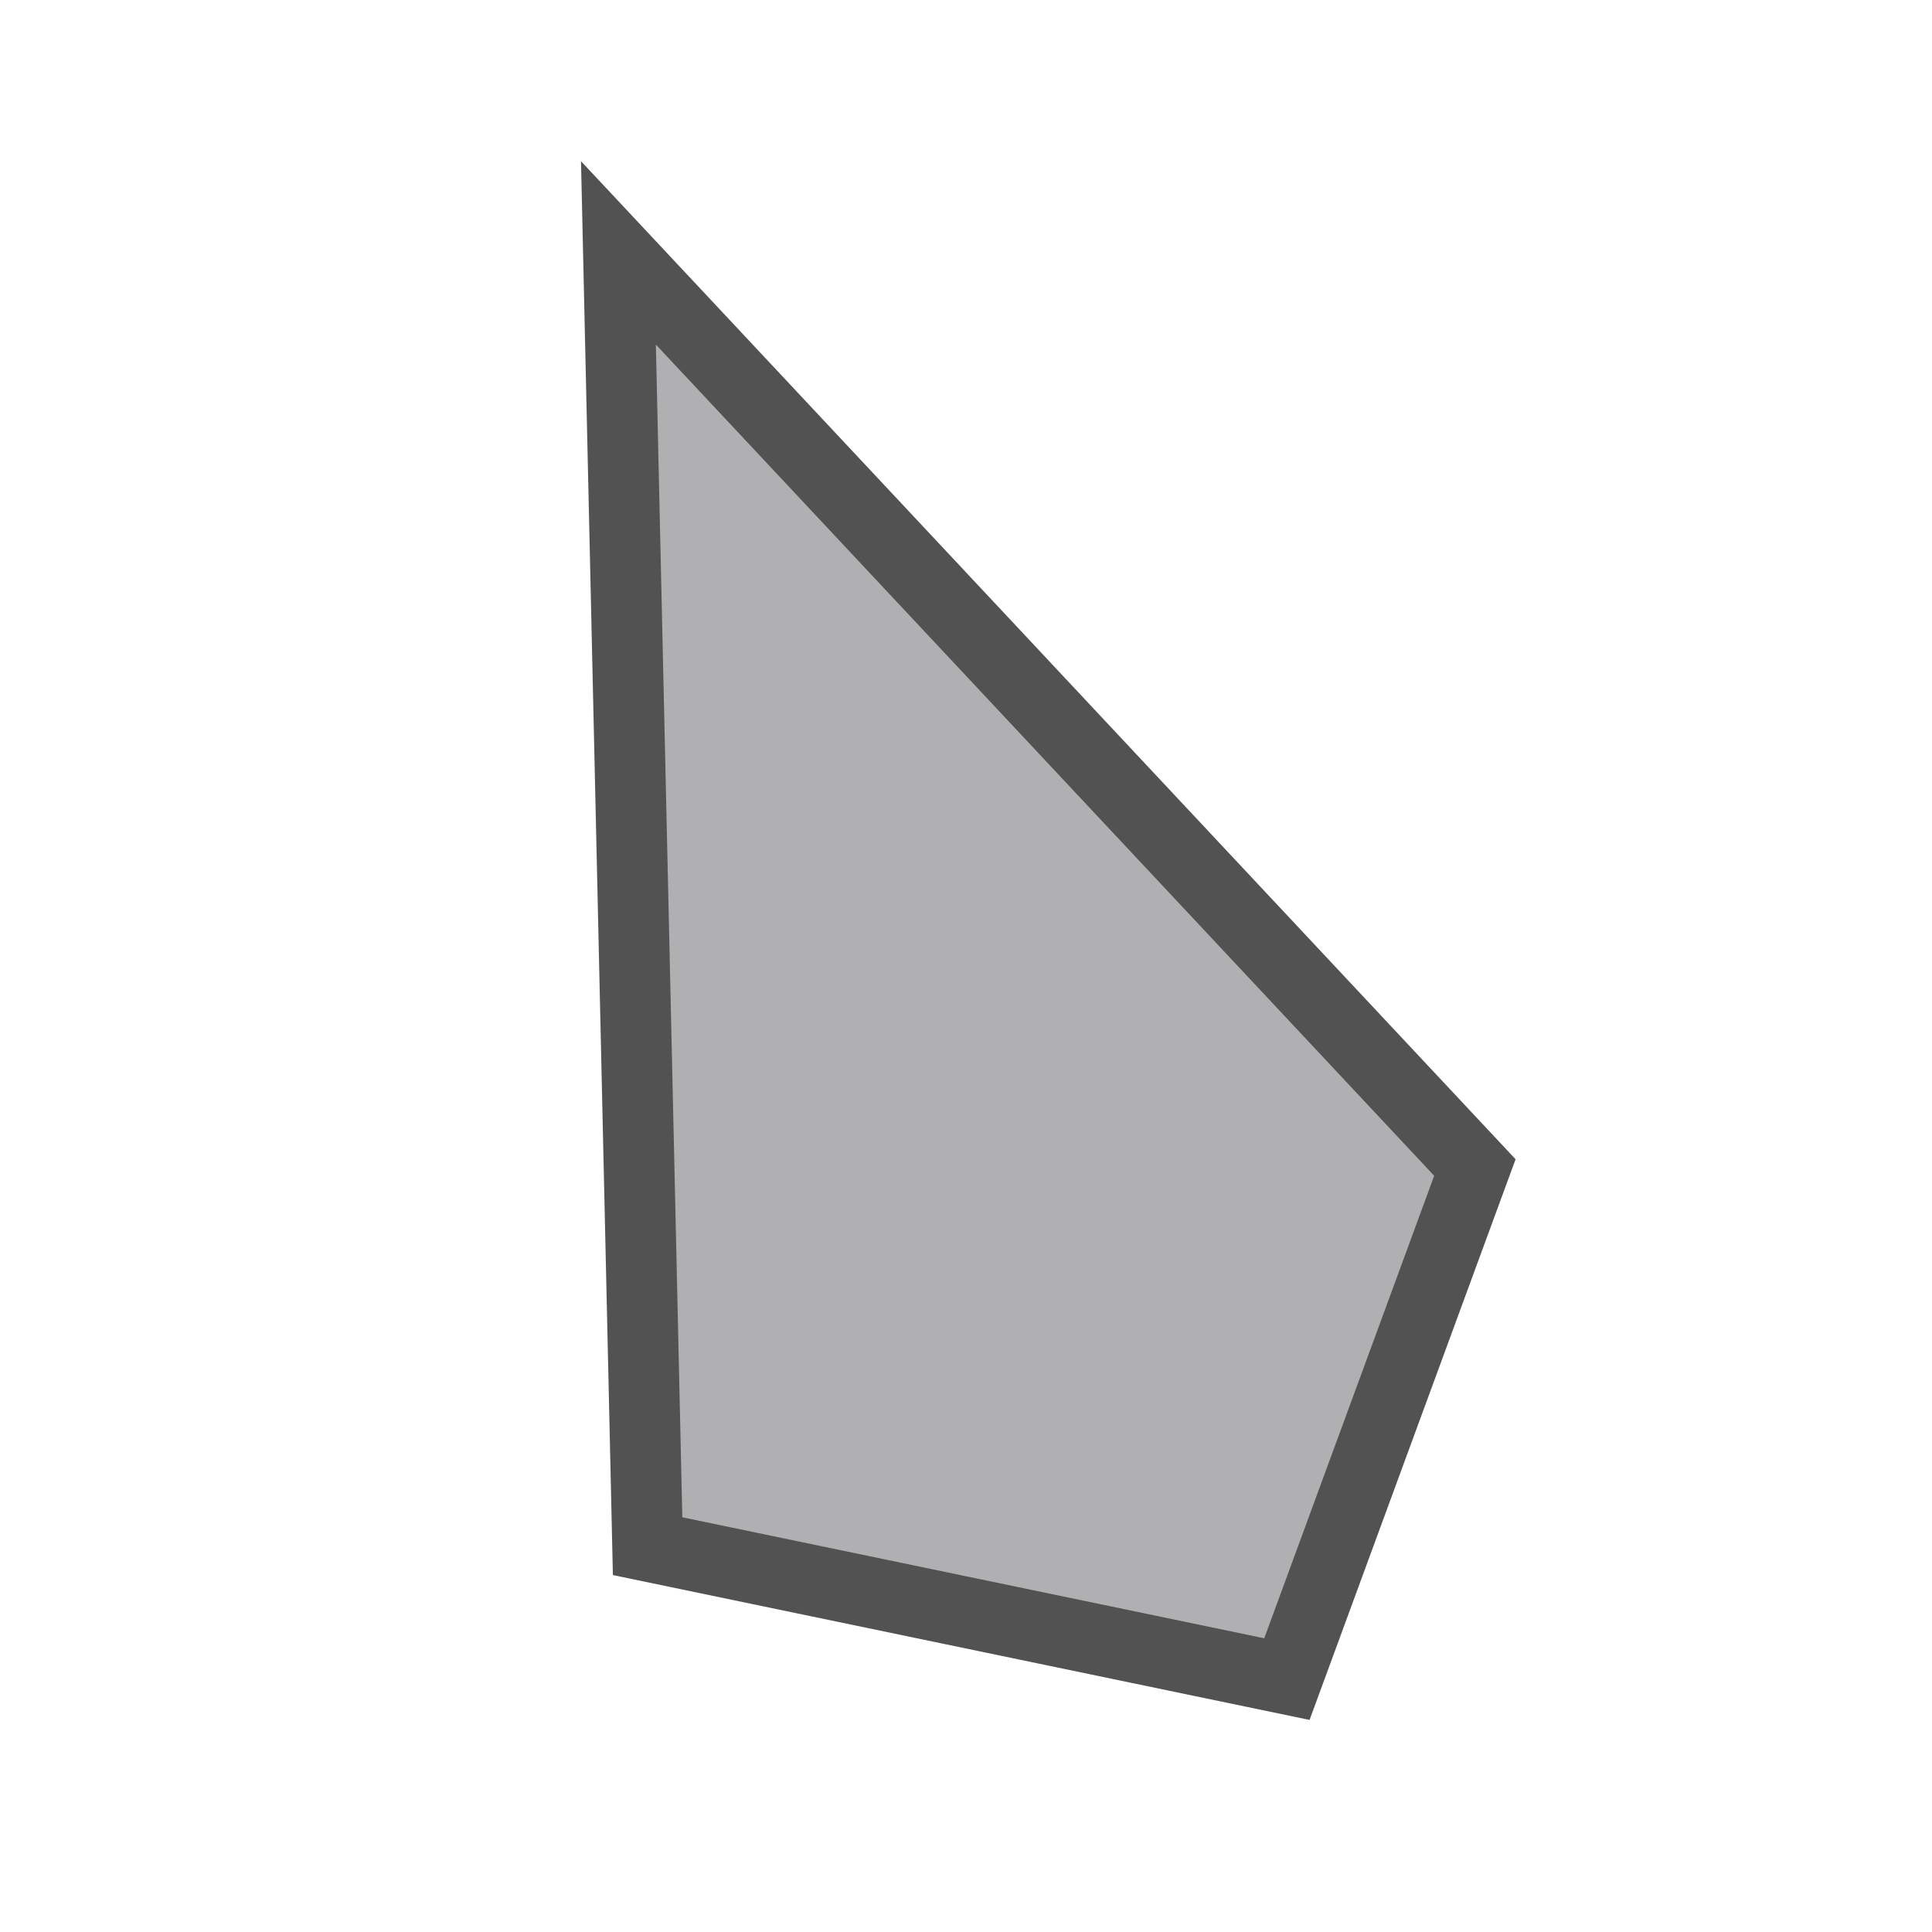
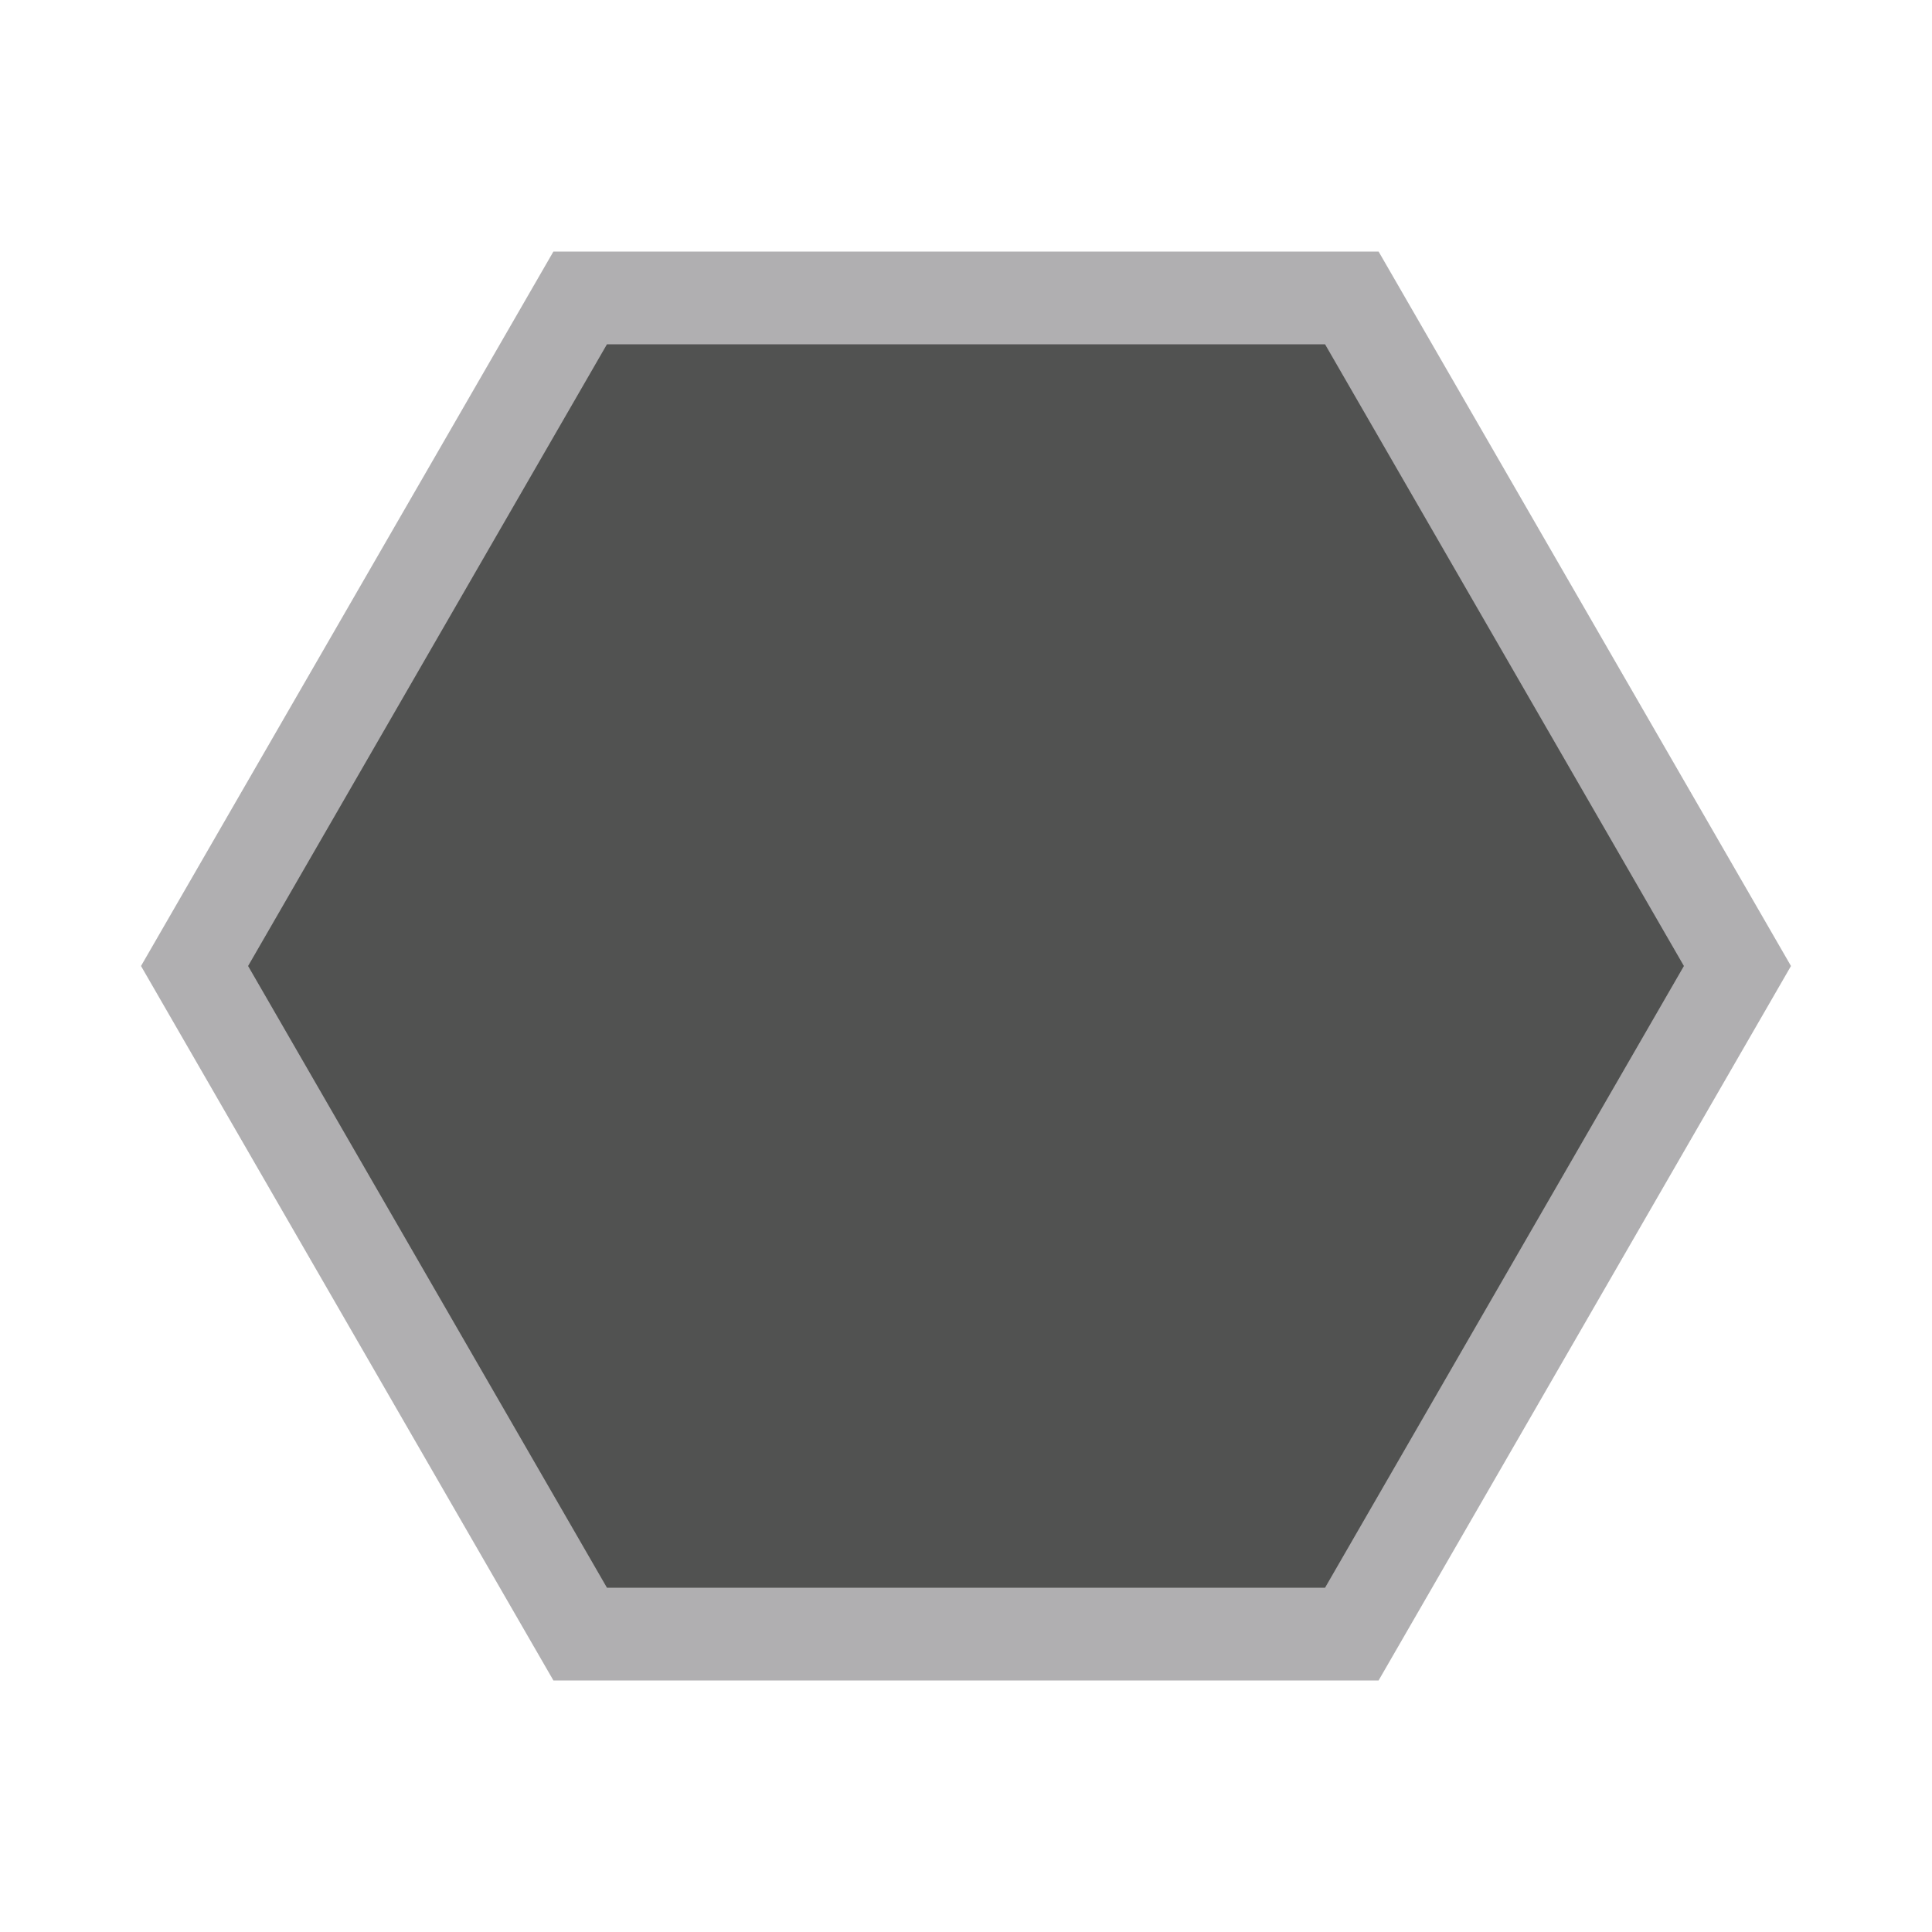
<svg xmlns="http://www.w3.org/2000/svg" id="Layer_1" data-name="Layer 1" viewBox="0 0 100 100">
  <defs>
    <style>
      .cls-1 {
-         fill: #b0afb1;
-         stroke: #515251;
+         fill: #515251;
+         stroke: #b0afb1;
        stroke-miterlimit: 10;
-         stroke-width: 3.66px;
+         stroke-width: 4.8px;
      }
    </style>
  </defs>
-   <polygon class="cls-1" points="32.01 13.09 76.34 60.43 66.61 86.91 33.52 80.03 32.01 13.09" />
+   <polygon class="cls-1" points="69.97 15.42 30.03 15.42 10.07 50 30.03 84.58 69.97 84.58 89.93 50 69.97 15.42" />
</svg>
